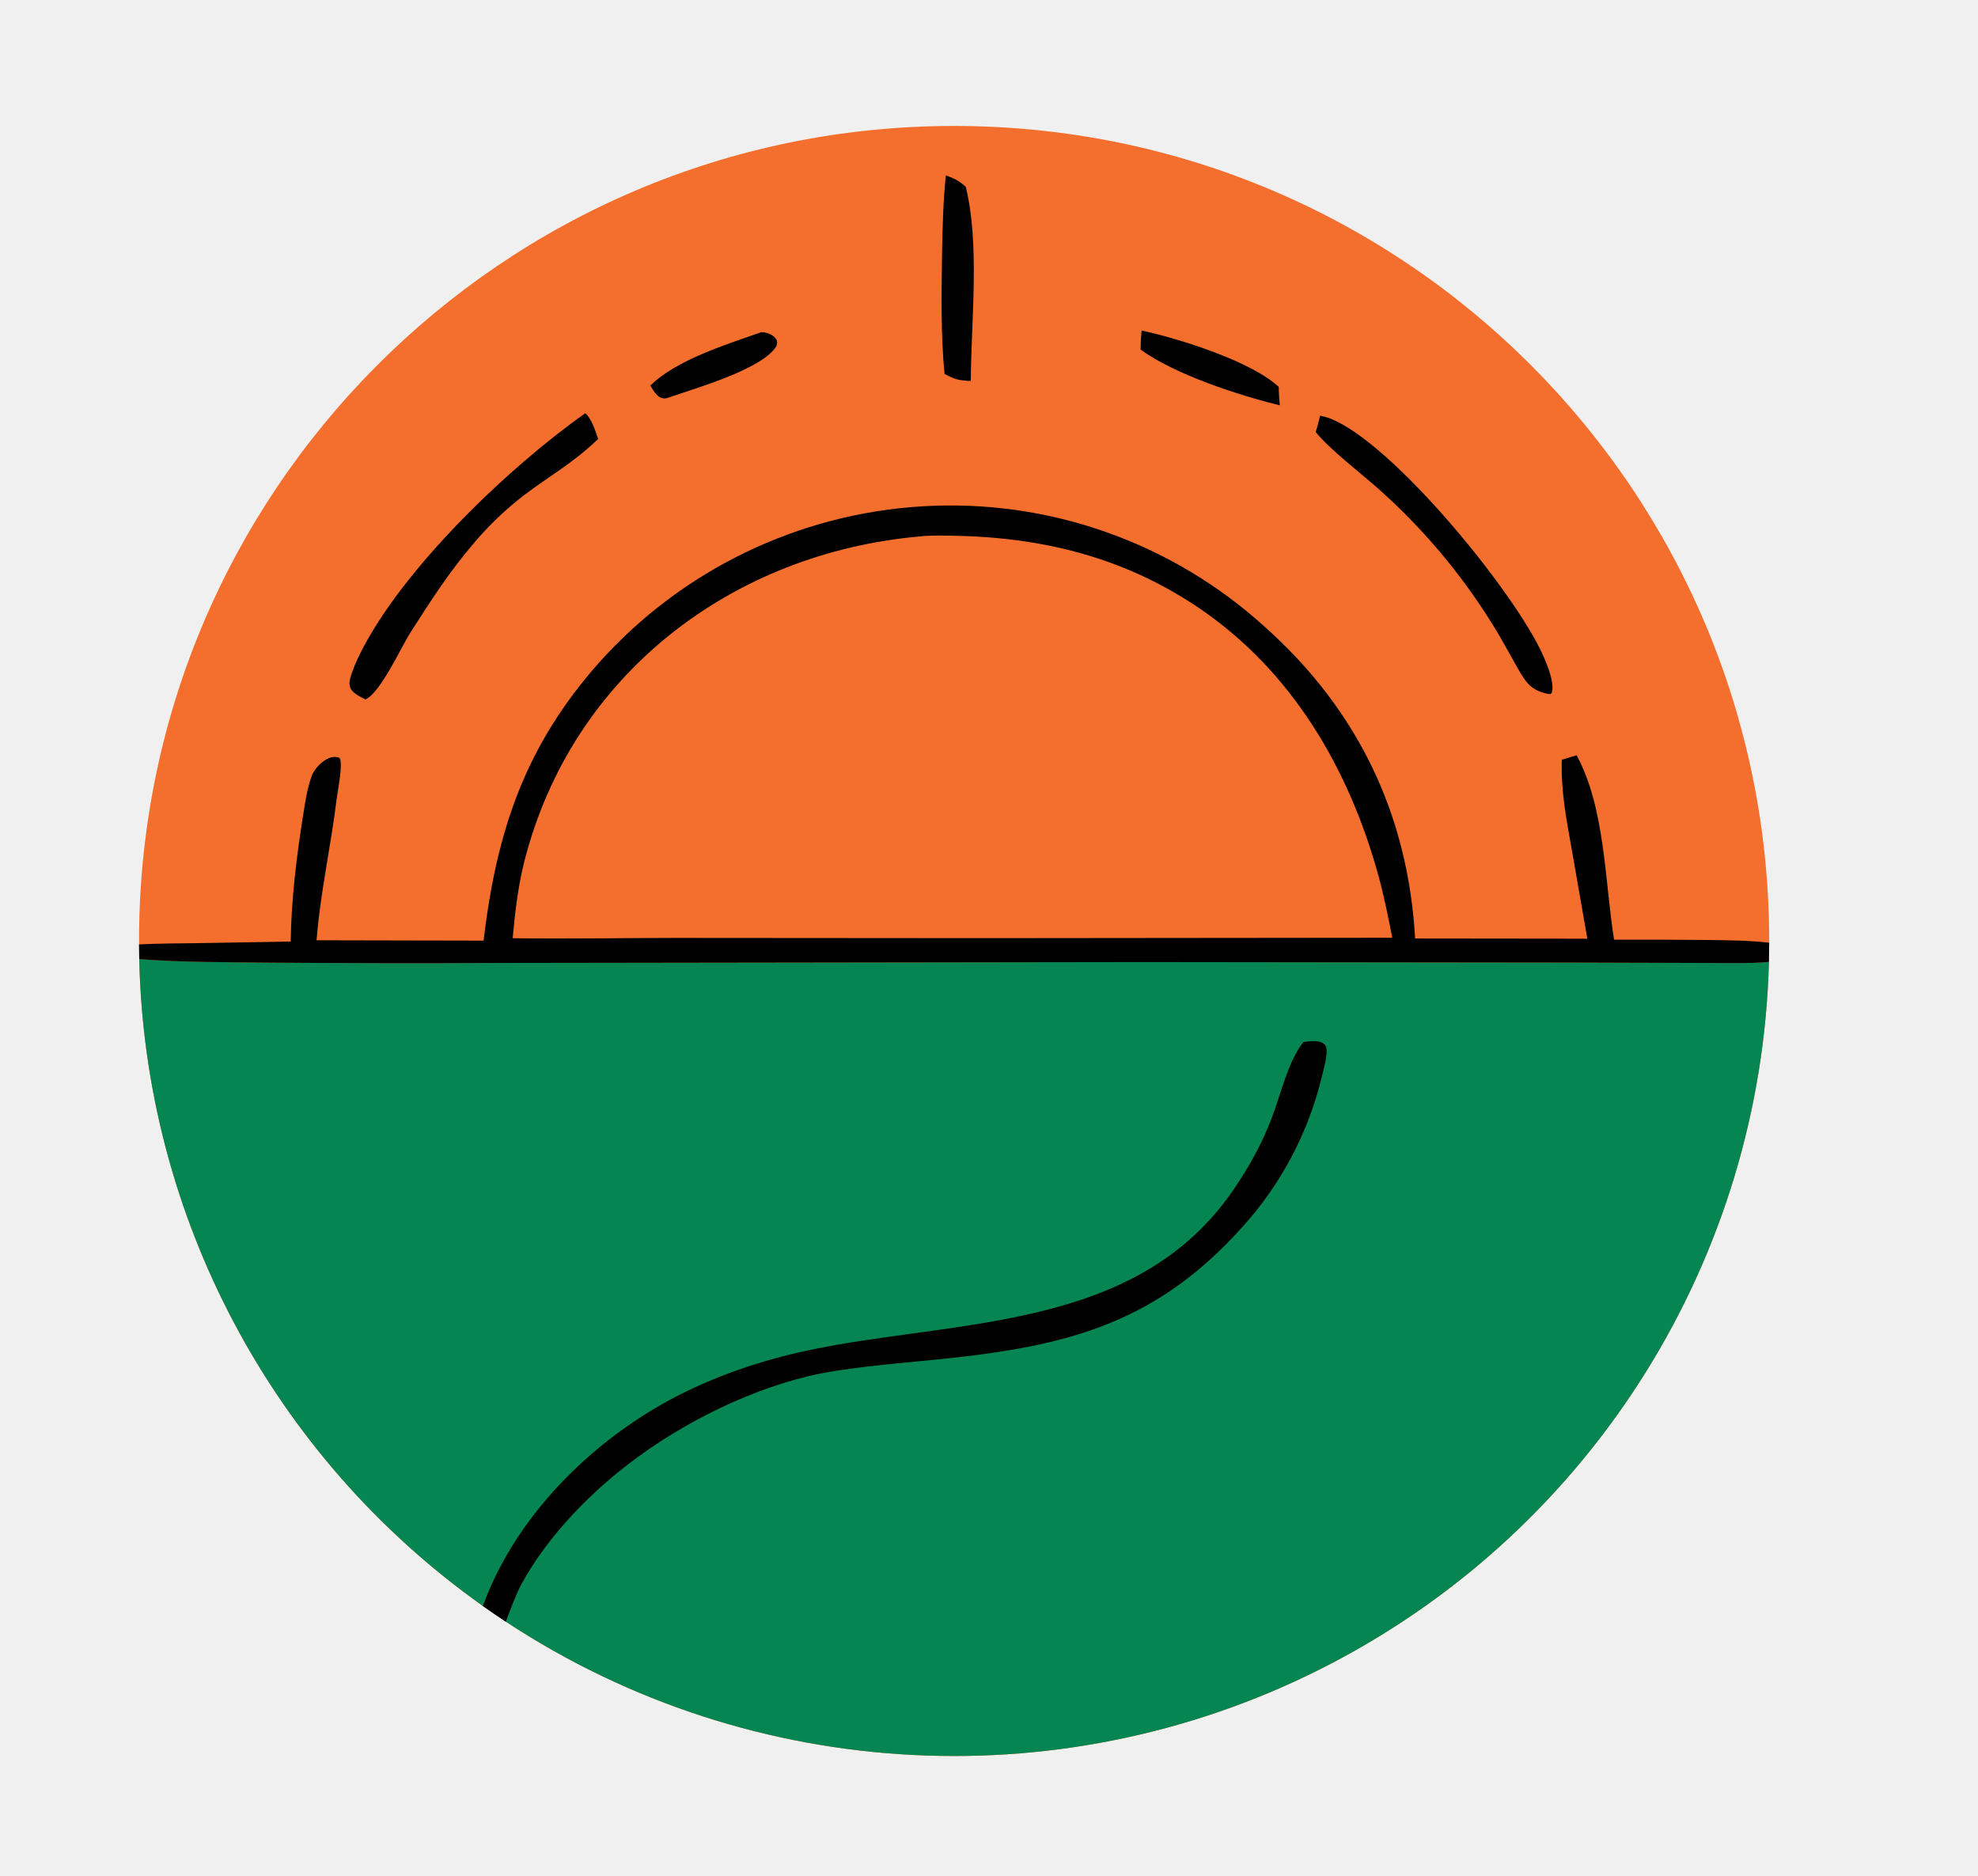
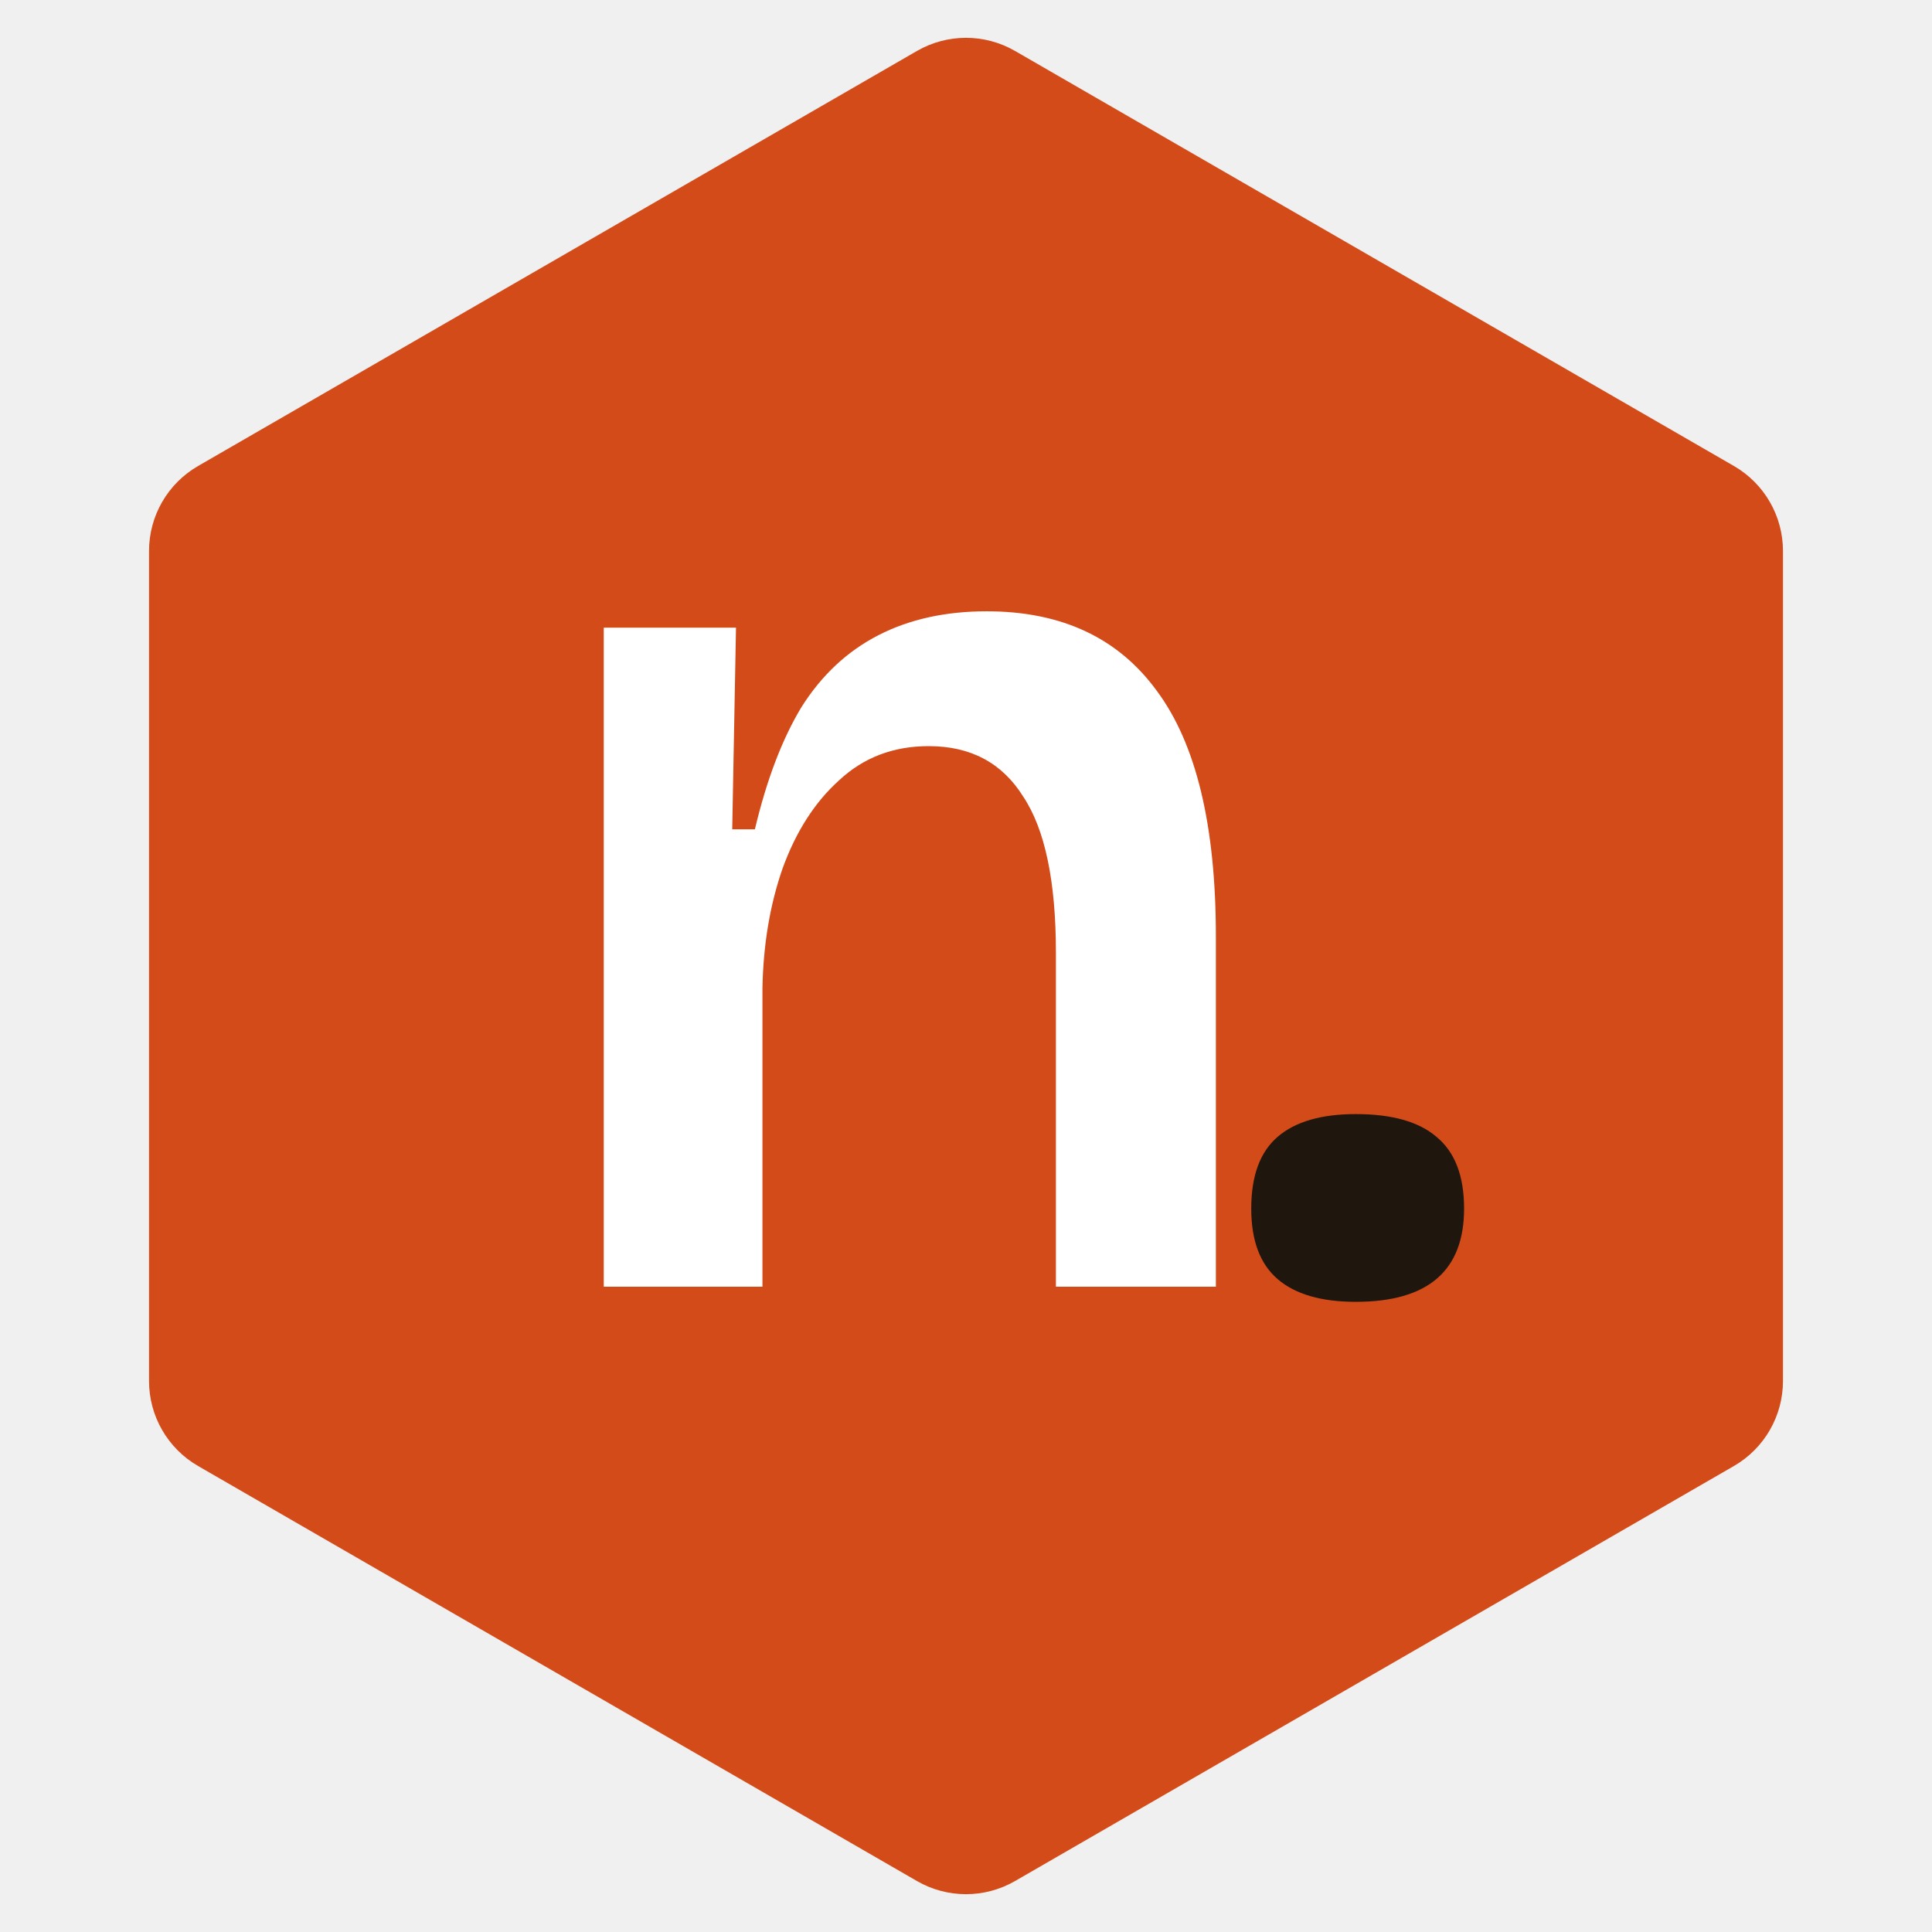
- <svg xmlns="http://www.w3.org/2000/svg" width="193" height="183" viewBox="0 0 193 183">
-   <defs>
-     <clipPath id="cl_5">
-       <rect width="192.829" height="183" />
-     </clipPath>
-   </defs>
-   <g clip-path="url(#cl_5)">
-     <path fill="#F46F2D" transform="scale(0.178711 0.178711)" d="M75.918 515.623C74.879 269.318 274.143 69.025 520.474 68.77C766.805 68.515 966.483 268.395 965.954 514.701C965.947 518.183 965.898 521.666 965.809 525.147C961.668 686.709 870.244 833.324 726.982 908.153C583.719 982.981 411.144 974.258 276.159 885.364C271.939 882.586 267.767 879.735 263.644 876.814C148.734 795.398 79.147 664.4 76.024 523.615C75.965 520.951 75.93 518.287 75.918 515.623Z" />
-     <path fill="#058552" transform="scale(0.178711 0.178711)" d="M76.024 523.615C97.714 525.394 123.117 525.29 144.987 525.555C188.291 525.898 231.597 525.962 274.901 525.745L623.712 525.254L857.756 525.518L929.469 525.746C938.678 525.743 957.03 526.161 965.809 525.147C961.668 686.709 870.244 833.324 726.982 908.153C583.719 982.981 411.144 974.258 276.159 885.364C271.939 882.586 267.767 879.735 263.644 876.814C148.734 795.398 79.147 664.4 76.024 523.615Z" />
-     <path transform="scale(0.178711 0.178711)" d="M711.641 568.911C715.007 568.455 723.914 566.969 724.29 572.999C724.556 577.285 722.567 584.281 721.492 588.659C714 619.178 698.958 647.325 677.746 670.513C628.19 725.541 577.27 735.898 505.833 742.808C486.734 744.655 459.21 746.974 440.876 751.456C404.416 760.369 366.389 780.182 337.334 803.876C316.995 820.462 297.263 841.8 284.636 864.999C281.754 870.295 278.406 879.465 276.159 885.364C271.939 882.586 267.767 879.735 263.644 876.814C282.753 824.141 329.542 780.165 379.71 757.307C404.743 745.902 429.186 739.074 456.106 734.352C534.161 720.661 623.73 722.409 673.542 649.428C682.137 636.837 688.915 624.59 694.419 610.222C699.242 597.634 703.291 579.319 711.641 568.911Z" />
-     <path transform="scale(0.178711 0.178711)" d="M264.04 513.543C271.108 453.587 286.804 407.013 327.267 361.555C372.545 311.082 435.899 280.495 503.586 276.431C572.381 272.246 639.94 296.086 690.87 342.517C741.416 387.693 768.855 444.996 772.625 512.398L866.665 512.502L858.351 464.931C855.245 447.264 852.249 432.855 852.711 414.849L860.802 412.328C876.428 441.251 876.118 480.827 881.247 513.009C897.97 512.956 914.693 513.018 931.415 513.196C942.436 513.353 955.126 513.382 965.954 514.701C965.947 518.183 965.898 521.666 965.809 525.147C957.03 526.161 938.678 525.743 929.469 525.746L857.756 525.518L623.712 525.254L274.901 525.745C231.597 525.962 188.291 525.898 144.987 525.555C123.117 525.29 97.714 525.394 76.024 523.615C75.965 520.951 75.93 518.287 75.918 515.623C85.715 515.052 97.451 515.096 107.312 514.935L158.709 514.062C159.029 491.147 161.924 467.563 165.515 444.959C166.645 437.844 167.71 430.583 170.141 423.792C171.971 418.681 179.552 411.092 185.366 413.81C187.479 416.631 184.327 431.925 183.852 435.856C180.769 461.364 174.803 487.835 172.846 513.357L264.04 513.543Z" />
-     <path fill="#F46F2D" transform="scale(0.178711 0.178711)" d="M502.334 292.863C508.267 291.967 526.738 292.591 532.822 292.916C577.141 295.288 617.676 306.921 654.658 331.982C705.45 366.402 736.532 419.701 752.587 478.018C755.702 489.332 757.893 500.515 760.158 511.985L538.154 512.2L369.214 512.076C339.476 512.062 309.616 512.7 279.913 512.222C281.228 498.02 282.786 484.06 286.307 470.216C312.247 368.24 399.741 301.89 502.334 292.863Z" />
-     <path transform="scale(0.178711 0.178711)" d="M319.528 225.628C323.016 228.49 325.149 235.475 326.572 239.673C311.943 253.62 301.035 259.002 285.76 270.611C275.927 278.23 266.917 286.857 258.877 296.349C245.621 311.729 234.999 328.256 224.123 345.287C218.885 353.489 207.667 378.412 199.483 381.873C196.978 380.53 193.726 379.036 192.027 376.81C190.732 375.113 190.588 373.058 191.035 371.049C191.912 367.104 194.61 360.875 196.396 357.266C219.445 310.696 277.701 255.148 319.528 225.628Z" />
-     <path transform="scale(0.178711 0.178711)" d="M720.763 226.948C722.496 227.301 724.26 227.748 725.919 228.375C760.323 241.387 827.643 324.031 842.602 358.083C844.702 362.864 849.121 373.319 847.109 378.543L846.113 378.984C836.617 377.343 833.53 373.432 828.878 365.263C825.487 359.31 822.151 353.126 818.714 347.199C801.075 317.319 778.914 290.35 753.019 267.251C743.593 258.827 725.799 245.212 718.34 235.849C719.279 232.998 720.01 229.87 720.763 226.948Z" />
-     <path transform="scale(0.178711 0.178711)" d="M516.432 95.764C521.238 97.499 523.351 98.617 527.267 101.921C535.047 133.118 530.245 174.996 530.026 207.999C523.42 207.726 521.348 207.169 515.714 204.144C513.66 183.648 514.031 159.812 514.343 139.106C514.544 125.782 514.971 108.828 516.432 95.764Z" />
-     <path transform="scale(0.178711 0.178711)" d="M623.289 180.448C643.746 184.891 682.964 197.098 698.186 211.243C698.207 214.825 698.43 217.714 698.733 221.288C676.54 215.878 641.299 204.444 622.741 190.845C622.79 187.037 622.935 184.24 623.289 180.448Z" />
-     <path transform="scale(0.178711 0.178711)" d="M415.645 181.381C419.418 181.215 426.252 184.349 423.812 189.019C421.796 192.878 415.677 196.856 411.793 198.987C397.128 207.033 379.681 212.022 363.985 217.391C359.429 218.373 357.179 213.771 355.067 210.539C369.181 196.501 396.775 187.994 415.645 181.381Z" />
-   </g>
+ <svg xmlns="http://www.w3.org/2000/svg" width="512" height="512" viewBox="0 0 512 512" fill="none">
+   <path d="M243 13.506C251.044 8.861 260.956 8.861 269 13.506L459.506 123.494C467.551 128.139 472.506 136.722 472.506 146.011V365.989C472.506 375.278 467.551 383.861 459.506 388.506L269 498.494C260.956 503.139 251.044 503.139 243 498.494L52.494 388.506C44.449 383.861 39.494 375.278 39.494 365.989V146.011C39.494 136.722 44.449 128.139 52.494 123.494L243 13.506Z" fill="#D44B1A" />
+   <path d="M160 340.993V166.341H195.048L194.046 219.772H200.054C203.17 206.637 207.286 195.839 212.405 187.38C217.745 178.92 224.532 172.575 232.766 168.345C240.999 164.115 250.568 162 261.471 162C281.276 162 296.296 169.013 306.533 183.038C316.991 197.064 322.22 218.77 322.22 248.157V340.993H279.83V252.498C279.83 233.575 276.937 219.772 271.151 211.089C265.588 202.184 257.243 197.732 246.117 197.732C236.771 197.732 228.871 200.737 222.418 206.748C215.965 212.536 210.958 220.328 207.398 230.124C204.06 239.697 202.28 250.272 202.057 261.849V340.993H160Z" fill="white" />
+   <path d="M359.294 345C350.171 345 343.273 342.996 338.6 338.989C333.926 334.982 331.59 328.748 331.59 320.288C331.59 311.606 333.926 305.261 338.6 301.254C343.273 297.246 350.171 295.243 359.294 295.243C368.863 295.243 375.984 297.246 380.657 301.254C385.552 305.261 388 311.606 388 320.288C388 336.763 378.431 345 359.294 345Z" fill="#1F170D" />
</svg>
